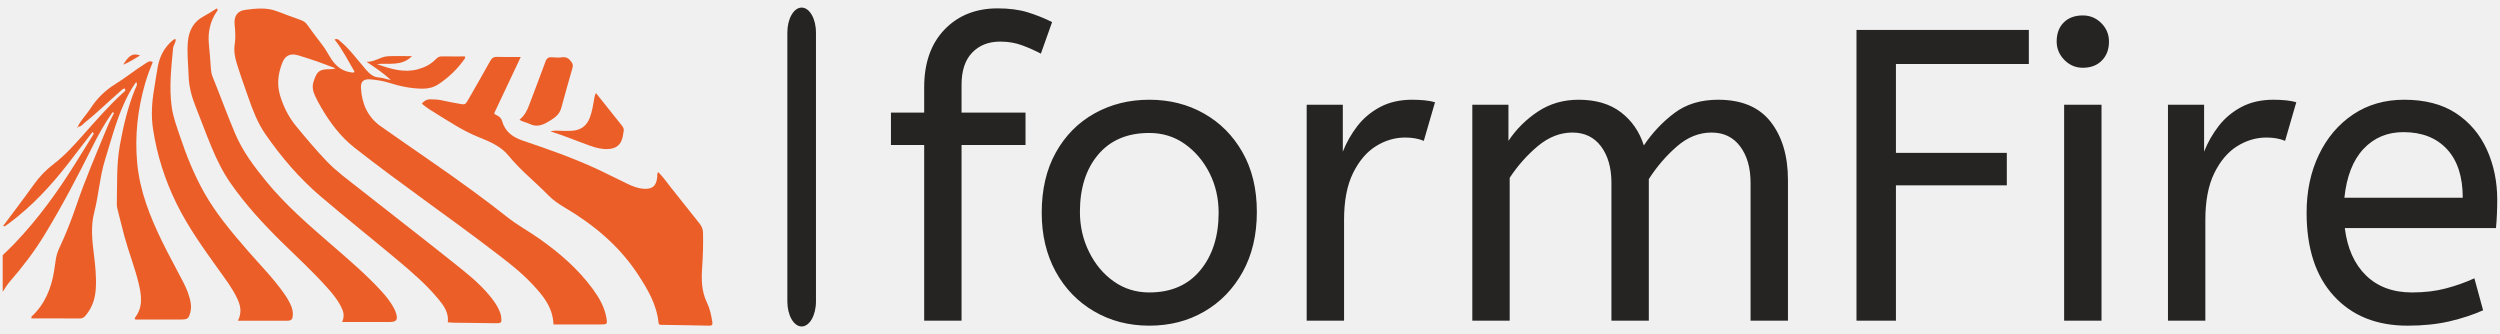
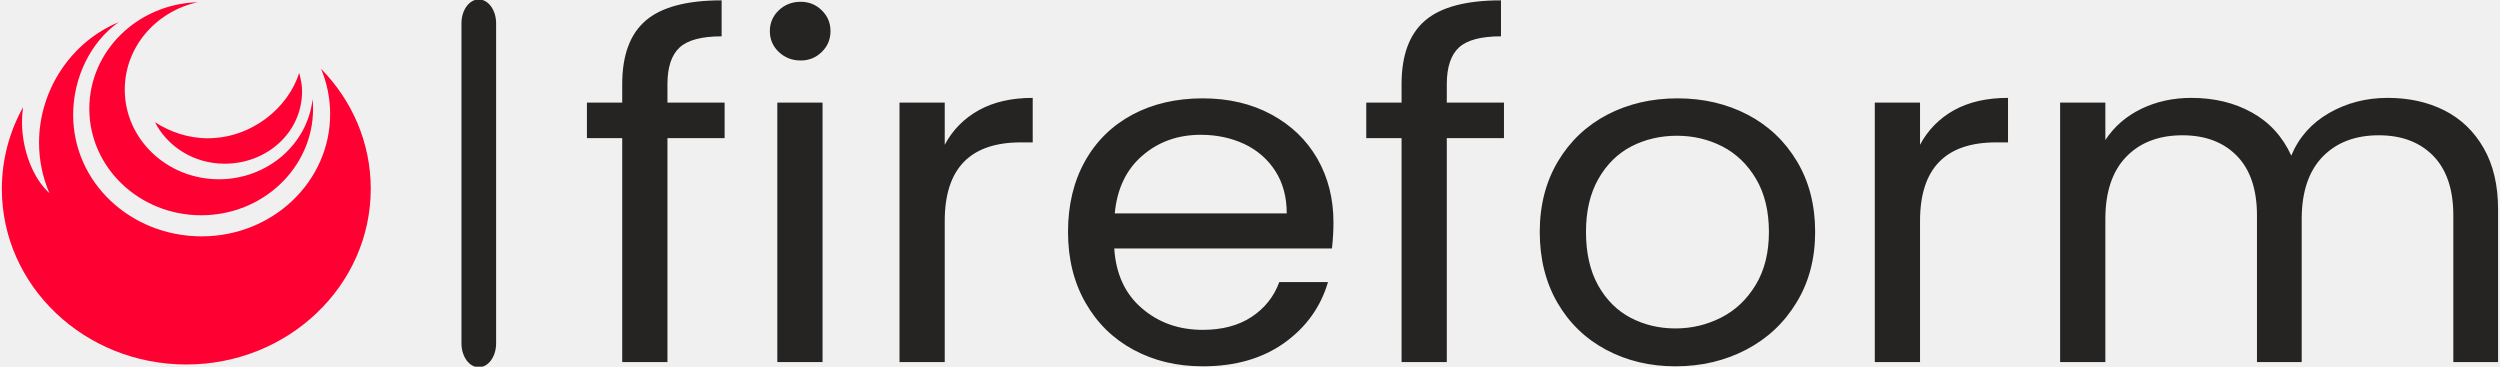
- <svg xmlns="http://www.w3.org/2000/svg" width="150" height="20" viewBox="0 0 150 20" fill="none">
-   <g clip-path="url(#clip0_2_40)">
-     <g clip-path="url(#clip1_2_40)">
-       <g clip-path="url(#clip2_2_40)">
-         <path d="M48.958 1.951C48.958 1.125 48.574 0.455 48.099 0.455C47.625 0.455 47.241 1.125 47.241 1.951V18.091C47.241 18.918 47.625 19.588 48.099 19.588C48.574 19.588 48.958 18.918 48.958 18.091V1.951Z" fill="#252422" />
-         <g clip-path="url(#clip3_2_40)">
-           <g clip-path="url(#clip4_2_40)">
-             <g clip-path="url(#clip5_2_40)">
-               <g clip-path="url(#clip6_2_40)">
-                 <path d="M57.693 19.241H55.451V8.7H53.457V6.757H55.451V5.237C55.451 3.775 55.858 2.62 56.672 1.773C57.486 0.926 58.549 0.502 59.861 0.502C60.542 0.502 61.141 0.58 61.656 0.736C62.17 0.896 62.66 1.092 63.126 1.324L62.453 3.218C62.104 3.036 61.73 2.869 61.331 2.72C60.933 2.57 60.493 2.496 60.011 2.496C59.313 2.496 58.753 2.717 58.331 3.158C57.906 3.597 57.693 4.24 57.693 5.087V6.757H61.531V8.7H57.693V19.241ZM68.957 19.54C67.727 19.54 66.623 19.253 65.642 18.678C64.662 18.107 63.893 17.309 63.335 16.286C62.78 15.266 62.503 14.091 62.503 12.762C62.503 11.367 62.785 10.162 63.35 9.149C63.915 8.136 64.687 7.355 65.667 6.807C66.648 6.258 67.744 5.984 68.957 5.984C70.169 5.984 71.261 6.258 72.231 6.807C73.205 7.355 73.977 8.131 74.549 9.134C75.123 10.141 75.411 11.334 75.411 12.712C75.411 14.091 75.128 15.291 74.564 16.311C73.999 17.334 73.23 18.128 72.256 18.693C71.286 19.258 70.186 19.54 68.957 19.54ZM68.957 17.547C70.269 17.547 71.291 17.101 72.022 16.211C72.753 15.324 73.118 14.174 73.118 12.762C73.118 11.898 72.935 11.104 72.57 10.38C72.204 9.659 71.709 9.078 71.085 8.636C70.463 8.197 69.754 7.978 68.957 7.978C67.644 7.978 66.623 8.41 65.892 9.274C65.161 10.137 64.795 11.284 64.795 12.712C64.795 13.576 64.978 14.377 65.344 15.115C65.709 15.855 66.202 16.445 66.824 16.884C67.448 17.326 68.159 17.547 68.957 17.547ZM80.644 19.241H78.401V6.283H80.569V9.099C80.785 8.551 81.076 8.039 81.441 7.564C81.807 7.092 82.263 6.71 82.812 6.418C83.36 6.129 83.999 5.984 84.73 5.984C84.98 5.984 85.229 5.996 85.478 6.019C85.727 6.046 85.935 6.084 86.101 6.134L85.428 8.451C85.112 8.318 84.739 8.252 84.307 8.252C83.692 8.252 83.106 8.426 82.547 8.775C81.993 9.124 81.536 9.664 81.177 10.395C80.821 11.126 80.644 12.056 80.644 13.186V19.241ZM90.581 19.241H88.339V6.283H90.507V8.451C90.972 7.754 91.561 7.167 92.276 6.692C92.99 6.22 93.804 5.984 94.718 5.984C95.748 5.984 96.592 6.233 97.25 6.732C97.904 7.23 98.364 7.895 98.63 8.725C99.145 7.961 99.757 7.313 100.464 6.782C101.169 6.25 102.044 5.984 103.091 5.984C104.503 5.984 105.554 6.428 106.245 7.315C106.933 8.205 107.277 9.365 107.277 10.794V19.241H105.034V10.968C105.034 10.071 104.827 9.343 104.411 8.785C103.996 8.23 103.423 7.953 102.692 7.953C101.944 7.953 101.252 8.23 100.614 8.785C99.972 9.343 99.411 9.996 98.929 10.744V19.241H96.686V10.968C96.686 10.071 96.479 9.343 96.064 8.785C95.648 8.23 95.075 7.953 94.344 7.953C93.613 7.953 92.924 8.222 92.276 8.76C91.628 9.302 91.063 9.938 90.581 10.669V19.241ZM113.756 19.241H111.389V1.798H121.73V3.841H113.756V9.174H120.409V11.118H113.756V19.241ZM126.091 19.241H123.848V6.283H126.091V19.241ZM124.969 4.066C124.538 4.066 124.167 3.908 123.858 3.592C123.552 3.276 123.4 2.911 123.4 2.496C123.4 2.014 123.541 1.632 123.823 1.349C124.106 1.067 124.488 0.926 124.969 0.926C125.401 0.926 125.77 1.079 126.076 1.384C126.385 1.693 126.539 2.064 126.539 2.496C126.539 2.961 126.398 3.338 126.116 3.627C125.833 3.919 125.451 4.066 124.969 4.066ZM132.321 19.241H130.078V6.283H132.246V9.099C132.462 8.551 132.752 8.039 133.118 7.564C133.483 7.092 133.94 6.71 134.488 6.418C135.037 6.129 135.676 5.984 136.407 5.984C136.656 5.984 136.906 5.996 137.155 6.019C137.404 6.046 137.612 6.084 137.778 6.134L137.105 8.451C136.789 8.318 136.416 8.252 135.984 8.252C135.369 8.252 134.782 8.426 134.224 8.775C133.669 9.124 133.213 9.664 132.854 10.395C132.498 11.126 132.321 12.056 132.321 13.186V19.241ZM144.451 19.54C142.59 19.54 141.117 18.945 140.03 17.756C138.941 16.57 138.396 14.905 138.396 12.762C138.396 11.466 138.642 10.307 139.133 9.284C139.622 8.264 140.306 7.458 141.187 6.866C142.067 6.278 143.089 5.984 144.252 5.984C145.498 5.984 146.533 6.253 147.357 6.792C148.177 7.333 148.795 8.061 149.211 8.975C149.626 9.888 149.834 10.893 149.834 11.99C149.834 12.571 149.809 13.136 149.759 13.684H140.688C140.838 14.897 141.261 15.844 141.959 16.525C142.657 17.206 143.579 17.547 144.725 17.547C145.473 17.547 146.146 17.467 146.744 17.307C147.342 17.151 147.915 16.949 148.463 16.699L148.986 18.618C148.388 18.884 147.715 19.105 146.968 19.281C146.22 19.454 145.381 19.54 144.451 19.54ZM140.663 11.865H147.765C147.765 10.603 147.45 9.631 146.818 8.95C146.187 8.269 145.315 7.928 144.202 7.928C143.238 7.928 142.441 8.264 141.81 8.935C141.178 9.609 140.796 10.586 140.663 11.865Z" fill="#252422" />
+ <svg xmlns="http://www.w3.org/2000/svg" width="150" height="22" viewBox="0 0 150 22" fill="none">
+   <g clip-path="url(#clip0_165_49)">
+     <g clip-path="url(#clip1_165_49)">
+       <g clip-path="url(#clip2_165_49)">
+         <path d="M29.767 1.393C29.767 0.605 29.301 -0.034 28.727 -0.034C28.153 -0.034 27.688 0.605 27.688 1.393V20.607C27.688 21.395 28.153 22.034 28.727 22.034C29.301 22.034 29.767 21.395 29.767 20.607V1.393Z" fill="#252422" />
+         <g clip-path="url(#clip3_165_49)">
+           <g clip-path="url(#clip4_165_49)">
+             <g clip-path="url(#clip5_165_49)">
+               <g clip-path="url(#clip6_165_49)">
+                 <path d="M43.477 6.157V8.287H40.047V21.723H37.333V8.287H35.216V6.157H37.333V5.049C37.333 3.307 37.806 2.032 38.753 1.226C39.695 0.423 41.211 0.021 43.298 0.021V2.18C42.105 2.18 41.266 2.402 40.781 2.845C40.292 3.292 40.047 4.026 40.047 5.049V6.157H43.477ZM48.041 3.629C47.524 3.629 47.086 3.458 46.728 3.118C46.37 2.777 46.191 2.36 46.191 1.868C46.191 1.375 46.37 0.959 46.728 0.618C47.086 0.277 47.524 0.107 48.041 0.107C48.538 0.107 48.959 0.277 49.305 0.618C49.655 0.959 49.83 1.375 49.83 1.868C49.83 2.36 49.655 2.777 49.305 3.118C48.959 3.458 48.538 3.629 48.041 3.629ZM46.639 6.157H49.353V21.723H46.639V6.157ZM56.684 8.685C57.161 7.795 57.843 7.104 58.73 6.611C59.617 6.119 60.695 5.873 61.963 5.873V8.543H61.253C58.207 8.543 56.684 10.115 56.684 13.258V21.723H53.97V6.157H56.684V8.685ZM80.008 13.344C80.008 13.836 79.978 14.357 79.918 14.906H66.855C66.954 16.44 67.507 17.637 68.513 18.496C69.515 19.36 70.732 19.791 72.164 19.791C73.337 19.791 74.317 19.53 75.105 19.008C75.888 18.489 76.439 17.794 76.757 16.923H79.68C79.242 18.419 78.368 19.636 77.055 20.576C75.743 21.511 74.112 21.979 72.164 21.979C70.613 21.979 69.227 21.647 68.006 20.985C66.781 20.322 65.821 19.379 65.125 18.155C64.429 16.936 64.081 15.521 64.081 13.912C64.081 12.302 64.419 10.891 65.095 9.679C65.771 8.467 66.722 7.534 67.946 6.878C69.167 6.227 70.573 5.901 72.164 5.901C73.715 5.901 75.087 6.223 76.28 6.867C77.473 7.511 78.393 8.395 79.041 9.52C79.686 10.649 80.008 11.923 80.008 13.344ZM77.204 12.804C77.204 11.819 76.976 10.971 76.518 10.259C76.061 9.55 75.441 9.011 74.657 8.64C73.87 8.272 72.999 8.088 72.044 8.088C70.672 8.088 69.505 8.505 68.543 9.338C67.576 10.171 67.024 11.327 66.885 12.804H77.204ZM90.238 6.157V8.287H86.808V21.723H84.094V8.287H81.976V6.157H84.094V5.049C84.094 3.307 84.567 2.032 85.514 1.226C86.456 0.423 87.971 0.021 90.059 0.021V2.18C88.866 2.18 88.027 2.402 87.542 2.845C87.053 3.292 86.808 4.026 86.808 5.049V6.157H90.238ZM100.528 21.979C98.997 21.979 97.609 21.647 96.364 20.985C95.124 20.322 94.149 19.379 93.441 18.155C92.737 16.936 92.385 15.521 92.385 13.912C92.385 12.321 92.747 10.914 93.471 9.691C94.199 8.471 95.189 7.534 96.442 6.878C97.695 6.227 99.096 5.901 100.647 5.901C102.198 5.901 103.6 6.227 104.853 6.878C106.105 7.534 107.094 8.467 107.817 9.679C108.545 10.891 108.909 12.302 108.909 13.912C108.909 15.521 108.535 16.936 107.788 18.155C107.044 19.379 106.036 20.322 104.763 20.985C103.491 21.647 102.079 21.979 100.528 21.979ZM100.528 19.706C101.502 19.706 102.417 19.488 103.272 19.053C104.127 18.617 104.817 17.964 105.342 17.093C105.871 16.222 106.135 15.161 106.135 13.912C106.135 12.662 105.877 11.601 105.36 10.73C104.843 9.859 104.167 9.21 103.332 8.782C102.496 8.357 101.592 8.145 100.617 8.145C99.623 8.145 98.713 8.357 97.885 8.782C97.062 9.21 96.402 9.859 95.905 10.73C95.408 11.601 95.159 12.662 95.159 13.912C95.159 15.18 95.402 16.25 95.887 17.121C96.376 17.992 97.028 18.642 97.844 19.07C98.659 19.494 99.554 19.706 100.528 19.706ZM115.202 8.685C115.679 7.795 116.359 7.104 117.242 6.611C118.129 6.119 119.209 5.873 120.481 5.873V8.543H119.766C116.723 8.543 115.202 10.115 115.202 13.258V21.723H112.488V6.157H115.202V8.685ZM143.262 5.873C144.535 5.873 145.668 6.123 146.662 6.623C147.657 7.126 148.442 7.88 149.019 8.884C149.595 9.887 149.884 11.109 149.884 12.548V21.723H147.199V12.917C147.199 11.365 146.798 10.175 145.994 9.35C145.187 8.528 144.097 8.117 142.725 8.117C141.314 8.117 140.19 8.547 139.355 9.406C138.52 10.27 138.102 11.516 138.102 13.145V21.723H135.418V12.917C135.418 11.365 135.016 10.175 134.213 9.35C133.406 8.528 132.316 8.117 130.944 8.117C129.533 8.117 128.409 8.547 127.574 9.406C126.739 10.27 126.321 11.516 126.321 13.145V21.723H123.607V6.157H126.321V8.401C126.858 7.587 127.58 6.962 128.487 6.526C129.389 6.091 130.388 5.873 131.481 5.873C132.853 5.873 134.066 6.166 135.12 6.753C136.174 7.34 136.959 8.202 137.476 9.338C137.933 8.24 138.689 7.388 139.743 6.782C140.797 6.176 141.97 5.873 143.262 5.873Z" fill="#252422" />
              </g>
            </g>
          </g>
        </g>
-         <g clip-path="url(#clip7_2_40)">
-           <g clip-path="url(#clip8_2_40)">
-             <path d="M35.561 17.332C34.683 16.136 33.575 15.181 32.37 14.329C31.729 13.878 31.037 13.505 30.42 13.015C29.764 12.495 29.095 11.989 28.42 11.494C26.585 10.146 24.692 8.883 22.833 7.569C22.058 7.02 21.709 6.215 21.657 5.282C21.634 4.878 21.826 4.724 22.246 4.763C22.624 4.798 22.999 4.857 23.362 4.973C24.012 5.18 24.674 5.316 25.36 5.321C25.696 5.323 26.017 5.243 26.293 5.062C26.936 4.644 27.477 4.115 27.911 3.481C27.921 3.467 27.902 3.435 27.891 3.385C27.439 3.385 26.982 3.393 26.524 3.382C26.363 3.378 26.258 3.437 26.151 3.549C25.854 3.859 25.481 4.047 25.072 4.157C24.241 4.378 23.465 4.15 22.617 3.845C23.362 3.771 24.09 3.994 24.721 3.369C24.181 3.369 23.728 3.352 23.276 3.374C22.827 3.395 22.459 3.742 21.984 3.704C22.502 4.045 23 4.382 23.452 4.797C23.204 4.766 22.973 4.662 22.737 4.649C22.381 4.628 22.17 4.415 21.958 4.181C21.906 4.122 21.861 4.058 21.809 3.999C21.36 3.487 20.962 2.929 20.433 2.491C20.336 2.412 20.256 2.283 20.074 2.372C20.553 2.966 20.884 3.645 21.268 4.292C21.251 4.315 21.234 4.338 21.217 4.359C20.752 4.328 20.385 4.147 20.091 3.82C20.024 3.745 19.959 3.663 19.899 3.572C19.697 3.267 19.53 2.933 19.307 2.655C18.996 2.266 18.71 1.86 18.416 1.461C18.316 1.325 18.187 1.253 18.037 1.198C17.572 1.029 17.104 0.864 16.642 0.684C16.005 0.434 15.356 0.507 14.706 0.593C14.257 0.653 14.028 0.957 14.077 1.463C14.115 1.854 14.146 2.252 14.085 2.64C14.021 3.044 14.089 3.428 14.205 3.8C14.417 4.485 14.659 5.16 14.896 5.838C15.164 6.604 15.454 7.37 15.915 8.037C16.871 9.421 17.963 10.697 19.245 11.789C20.75 13.072 22.298 14.304 23.815 15.573C24.698 16.313 25.576 17.064 26.314 17.958C26.642 18.356 26.934 18.771 26.87 19.337C26.995 19.346 27.098 19.36 27.201 19.361C28.04 19.373 28.879 19.384 29.718 19.393C30.095 19.398 30.116 19.366 30.067 18.989C30.046 18.831 29.987 18.688 29.919 18.546C29.788 18.272 29.611 18.03 29.422 17.794C28.75 16.959 27.902 16.313 27.074 15.653C25.262 14.208 23.425 12.796 21.608 11.359C20.92 10.816 20.203 10.303 19.595 9.667C18.961 9.003 18.37 8.303 17.787 7.594C17.33 7.039 17.017 6.432 16.808 5.741C16.597 5.042 16.69 4.396 16.944 3.752C17.114 3.321 17.438 3.184 17.887 3.319C18.262 3.432 18.635 3.551 19.005 3.679C19.382 3.81 19.754 3.958 20.129 4.098C20.016 4.15 19.915 4.149 19.813 4.15C19.149 4.154 19.017 4.267 18.813 4.899C18.71 5.214 18.782 5.491 18.91 5.767C19.015 5.993 19.133 6.212 19.258 6.426C19.795 7.351 20.434 8.204 21.274 8.864C24.003 11.005 26.866 12.968 29.622 15.073C30.413 15.677 31.208 16.277 31.895 17.004C32.543 17.69 33.166 18.395 33.21 19.466C34.179 19.466 35.122 19.466 36.064 19.466C36.429 19.466 36.447 19.444 36.388 19.088C36.278 18.426 35.948 17.861 35.561 17.332Z" fill="#EB5E28" />
-             <path d="M10.986 16.91C10.575 16.108 10.133 15.322 9.738 14.513C9.004 13.007 8.387 11.475 8.23 9.767C8.08 8.132 8.26 6.558 8.71 4.997C8.835 4.562 8.997 4.14 9.166 3.723C8.963 3.615 8.844 3.735 8.713 3.817C8.103 4.199 7.544 4.659 6.934 5.036C6.307 5.424 5.806 5.916 5.414 6.529C5.177 6.898 4.848 7.202 4.663 7.606C4.818 7.615 4.914 7.518 5.009 7.425C5.021 7.414 5.033 7.402 5.046 7.39C5.047 7.389 5.049 7.388 5.05 7.387C5.065 7.373 5.08 7.361 5.095 7.347C5.816 6.78 6.464 6.13 7.157 5.532C7.258 5.446 7.342 5.322 7.49 5.31C7.569 5.458 7.456 5.501 7.397 5.554C6.521 6.345 5.755 7.24 4.97 8.118C4.429 8.723 3.885 9.333 3.238 9.826C2.764 10.187 2.366 10.601 2.021 11.084C1.427 11.916 0.805 12.729 0.186 13.56C0.241 13.57 0.274 13.587 0.289 13.577C0.377 13.52 0.461 13.458 0.545 13.396C1.91 12.379 3.057 11.146 4.096 9.807C4.585 9.178 5.069 8.545 5.555 7.914C5.579 7.952 5.603 7.99 5.626 8.028C5.254 8.625 4.883 9.224 4.511 9.821C3.449 11.524 2.278 13.141 0.888 14.595C0.651 14.841 0.407 15.078 0.161 15.312V17.508C0.3 17.29 0.436 17.07 0.606 16.875C1.345 16.024 2.031 15.133 2.621 14.173C3.709 12.404 4.665 10.563 5.594 8.708C5.938 8.02 6.313 7.351 6.762 6.725C6.788 6.744 6.814 6.763 6.841 6.782C6.709 7.052 6.564 7.317 6.45 7.594C5.803 9.161 5.129 10.718 4.582 12.325C4.282 13.203 3.944 14.066 3.549 14.905C3.442 15.134 3.376 15.368 3.34 15.614C3.31 15.822 3.283 16.029 3.25 16.236C3.08 17.294 2.699 18.25 1.891 18.995C1.878 19.007 1.887 19.044 1.884 19.105C2.855 19.105 3.822 19.1 4.791 19.11C4.959 19.11 5.055 19.03 5.15 18.916C5.544 18.444 5.717 17.892 5.75 17.288C5.787 16.618 5.719 15.953 5.637 15.29C5.532 14.432 5.432 13.592 5.657 12.724C5.925 11.689 5.985 10.606 6.305 9.578C6.65 8.47 6.939 7.342 7.413 6.277C7.623 5.807 7.856 5.346 8.169 4.919C8.276 5.094 8.159 5.22 8.109 5.343C7.663 6.438 7.395 7.581 7.188 8.74C6.98 9.907 7.037 11.091 7.009 12.269C7.007 12.347 7.021 12.427 7.04 12.502C7.179 13.06 7.315 13.618 7.464 14.174C7.719 15.119 8.085 16.03 8.315 16.983C8.489 17.706 8.603 18.431 8.084 19.081C8.076 19.091 8.097 19.124 8.114 19.171C9.023 19.171 9.94 19.169 10.857 19.171C11.255 19.171 11.323 19.117 11.42 18.739C11.463 18.572 11.472 18.407 11.449 18.234C11.385 17.76 11.201 17.328 10.986 16.91Z" fill="#EB5E28" />
-             <path d="M4.659 7.614C4.659 7.614 4.66 7.614 4.661 7.613C4.662 7.611 4.664 7.608 4.664 7.606C4.66 7.605 4.656 7.605 4.651 7.605C4.654 7.608 4.656 7.612 4.659 7.614Z" fill="#EB5E28" />
-             <path d="M4.651 7.659C4.657 7.657 4.661 7.655 4.664 7.652C4.666 7.649 4.667 7.646 4.667 7.644C4.667 7.643 4.668 7.642 4.669 7.64C4.669 7.636 4.669 7.633 4.667 7.629V7.628C4.666 7.623 4.663 7.618 4.659 7.613C4.641 7.622 4.623 7.631 4.605 7.641C4.621 7.648 4.639 7.663 4.651 7.659Z" fill="#EB5E28" />
-             <path d="M42.735 19.285C42.671 18.896 42.589 18.506 42.418 18.157C42.08 17.468 42.081 16.745 42.132 16.011C42.178 15.331 42.197 14.65 42.182 13.969C42.177 13.745 42.106 13.577 41.967 13.405C41.399 12.704 40.851 11.986 40.282 11.285C40.022 10.965 39.795 10.615 39.49 10.324C39.41 10.427 39.444 10.521 39.436 10.607C39.382 11.169 39.142 11.371 38.585 11.324C38.253 11.296 37.95 11.172 37.656 11.034C36.984 10.715 36.325 10.37 35.649 10.063C34.259 9.43 32.817 8.93 31.372 8.439C30.761 8.231 30.306 7.903 30.124 7.262C30.086 7.129 30.009 7.033 29.889 6.962C29.794 6.906 29.677 6.867 29.649 6.8C30.185 5.664 30.703 4.567 31.246 3.418C30.728 3.418 30.283 3.431 29.84 3.413C29.628 3.403 29.515 3.472 29.413 3.659C28.991 4.424 28.551 5.178 28.119 5.937C27.916 6.293 27.917 6.294 27.528 6.22C27.182 6.154 26.834 6.096 26.49 6.016C26.269 5.964 26.049 5.965 25.827 5.96C25.616 5.955 25.454 6.041 25.309 6.219C25.594 6.469 25.908 6.654 26.214 6.843C27.012 7.334 27.791 7.852 28.671 8.208C29.343 8.48 30.035 8.752 30.52 9.347C31.226 10.214 32.108 10.905 32.884 11.703C33.179 12.005 33.52 12.238 33.883 12.453C35.628 13.483 37.157 14.754 38.277 16.466C38.859 17.355 39.399 18.265 39.511 19.354C39.529 19.516 39.642 19.489 39.742 19.491C40.672 19.507 41.602 19.514 42.532 19.54C42.752 19.545 42.764 19.464 42.735 19.285Z" fill="#EB5E28" />
-             <path d="M23.573 18.376C23.387 18.058 23.159 17.771 22.912 17.499C21.992 16.489 20.952 15.607 19.923 14.713C18.536 13.511 17.146 12.315 15.978 10.887C15.247 9.993 14.558 9.08 14.104 8.005C13.63 6.887 13.218 5.746 12.762 4.621C12.688 4.439 12.661 4.245 12.648 4.047C12.619 3.577 12.576 3.108 12.532 2.638C12.469 1.951 12.6 1.287 13.002 0.699C13.035 0.65 13.1 0.605 13.014 0.502C12.742 0.667 12.473 0.846 12.189 0.999C11.678 1.275 11.408 1.71 11.304 2.265C11.29 2.343 11.28 2.421 11.273 2.498C11.212 3.193 11.296 3.884 11.318 4.577C11.339 5.219 11.505 5.812 11.739 6.399C12.063 7.211 12.361 8.033 12.698 8.84C13.01 9.587 13.364 10.316 13.83 10.985C14.725 12.27 15.778 13.416 16.891 14.511C17.807 15.411 18.756 16.278 19.613 17.238C19.928 17.589 20.232 17.951 20.447 18.373C20.584 18.639 20.707 18.918 20.529 19.321C21.514 19.321 22.43 19.321 23.346 19.321C23.795 19.321 23.89 19.199 23.755 18.765C23.713 18.63 23.645 18.498 23.573 18.376Z" fill="#EB5E28" />
-             <path d="M17.046 17.614C16.39 16.677 15.581 15.87 14.835 15.009C13.892 13.92 12.962 12.82 12.251 11.557C11.648 10.485 11.189 9.346 10.8 8.183C10.606 7.602 10.386 7.026 10.302 6.414C10.14 5.234 10.276 4.062 10.386 2.888C10.403 2.696 10.568 2.549 10.537 2.348C10.459 2.343 10.42 2.377 10.379 2.409C9.867 2.823 9.584 3.372 9.465 4.007C9.38 4.456 9.322 4.912 9.245 5.363C9.108 6.156 9.061 6.956 9.183 7.749C9.421 9.309 9.895 10.796 10.592 12.215C11.282 13.62 12.19 14.882 13.095 16.147C13.498 16.711 13.923 17.26 14.224 17.889C14.42 18.299 14.534 18.72 14.278 19.246C15.296 19.246 16.238 19.247 17.181 19.245C17.498 19.245 17.559 19.18 17.57 18.86C17.576 18.672 17.53 18.495 17.457 18.325C17.348 18.073 17.204 17.839 17.046 17.614Z" fill="#EB5E28" />
-             <path d="M31.777 7.434C32.143 7.621 32.491 7.537 32.82 7.346C33.18 7.137 33.552 6.932 33.676 6.481C33.896 5.676 34.118 4.872 34.35 4.071C34.392 3.927 34.368 3.829 34.284 3.712C34.145 3.517 33.99 3.402 33.73 3.437C33.537 3.463 33.337 3.458 33.142 3.437C32.91 3.41 32.801 3.492 32.719 3.719C32.407 4.589 32.066 5.45 31.744 6.316C31.623 6.64 31.473 6.938 31.169 7.182C31.374 7.326 31.592 7.34 31.777 7.434Z" fill="#EB5E28" />
-             <path d="M33.572 7.845C33.412 7.839 33.254 7.822 33.032 7.885C33.872 8.148 34.625 8.466 35.394 8.741C35.737 8.864 36.091 8.959 36.466 8.943C36.981 8.922 37.262 8.692 37.369 8.187C37.388 8.098 37.388 8.004 37.413 7.916C37.45 7.777 37.418 7.665 37.328 7.553C36.811 6.912 36.301 6.266 35.758 5.584C35.679 5.717 35.673 5.821 35.655 5.922C35.586 6.308 35.526 6.696 35.387 7.065C35.202 7.558 34.837 7.816 34.318 7.846C34.071 7.862 33.821 7.856 33.572 7.845Z" fill="#EB5E28" />
-             <path d="M7.392 3.883C7.792 3.717 8.087 3.512 8.404 3.331C7.878 3.124 7.657 3.466 7.392 3.883Z" fill="#EB5E28" />
+         <g clip-path="url(#clip7_165_49)">
+           <g clip-path="url(#clip8_165_49)">
+             <path d="M19.259 4.124C21.111 6.008 22.245 8.542 22.245 11.326C22.245 17.148 17.29 21.869 11.178 21.869C5.066 21.869 0.111 17.154 0.111 11.334C0.111 9.561 0.57 7.901 1.381 6.436L1.381 6.449C1.341 6.734 1.32 7.03 1.32 7.325C1.32 8.941 1.942 10.662 2.969 11.595H2.968C2.565 10.662 2.343 9.634 2.343 8.56C2.343 5.376 4.293 2.5 7.118 1.334C5.449 2.5 4.389 4.647 4.389 6.894C4.389 10.948 7.841 14.181 12.099 14.181C16.357 14.181 19.809 10.899 19.809 6.844C19.809 5.881 19.614 4.964 19.26 4.121M18.752 5.971C18.441 8.662 16.045 10.756 13.136 10.756C10.016 10.756 7.486 8.347 7.486 5.376C7.486 2.819 9.358 0.679 11.867 0.131L11.855 0.133C8.248 0.242 5.359 3.061 5.359 6.523C5.359 10.054 8.364 12.916 12.071 12.916C15.778 12.916 18.784 10.054 18.784 6.523C18.784 6.326 18.774 6.132 18.756 5.94M9.271 7.277C10.014 8.78 11.617 9.822 13.477 9.822C16.043 9.822 18.123 7.925 18.123 5.481C18.123 5.064 18.062 4.832 17.949 4.366H17.95C17.306 6.465 15.093 8.296 12.462 8.296C11.286 8.296 10.194 7.909 9.288 7.326" fill="#FF0033" />
          </g>
        </g>
      </g>
    </g>
  </g>
  <defs>
-     <clipPath id="clip0_2_40">
-       <rect width="150" height="19.3" fill="white" transform="translate(0 0.371155)" />
+     <clipPath id="clip0_165_49">
+       <rect width="150" height="22" fill="white" />
    </clipPath>
-     <clipPath id="clip1_2_40">
-       <rect width="149.677" height="19.133" fill="white" transform="translate(0.161377 0.454536)" />
+     <clipPath id="clip1_165_49">
+       <rect width="149.779" height="22.067" fill="white" transform="translate(0.110596 -0.0335999)" />
    </clipPath>
-     <clipPath id="clip2_2_40">
-       <rect width="149.677" height="19.133" fill="white" transform="translate(0.161377 0.454536)" />
+     <clipPath id="clip2_165_49">
+       <rect width="149.779" height="22.067" fill="white" transform="translate(0.110596 -0.0335999)" />
    </clipPath>
-     <clipPath id="clip3_2_40">
-       <rect width="96.386" height="19.038" fill="white" transform="translate(53.4521 0.502132)" />
+     <clipPath id="clip3_165_49">
+       <rect width="114.68" height="21.957" fill="white" transform="translate(35.2095 0.0213013)" />
    </clipPath>
-     <clipPath id="clip4_2_40">
-       <rect width="96.386" height="19.038" fill="white" transform="translate(53.4521 0.502132)" />
+     <clipPath id="clip4_165_49">
+       <rect width="114.68" height="21.957" fill="white" transform="translate(35.2095 0.0213013)" />
    </clipPath>
-     <clipPath id="clip5_2_40">
-       <rect width="96.386" height="19.038" fill="white" transform="translate(53.4521 0.502132)" />
+     <clipPath id="clip5_165_49">
+       <rect width="114.68" height="21.957" fill="white" transform="translate(35.2095 0.0213013)" />
    </clipPath>
-     <clipPath id="clip6_2_40">
-       <rect width="96.386" height="19.038" fill="white" transform="translate(53.4521 0.502132)" />
+     <clipPath id="clip6_165_49">
+       <rect width="114.68" height="21.957" fill="white" transform="translate(35.2095 0.0213013)" />
    </clipPath>
-     <clipPath id="clip7_2_40">
-       <rect width="42.585" height="19.038" fill="white" transform="translate(0.161377 0.502132)" />
+     <clipPath id="clip7_165_49">
+       <rect width="22.134" height="21.738" fill="white" transform="translate(0.110596 0.131073)" />
    </clipPath>
-     <clipPath id="clip8_2_40">
-       <rect width="42.585" height="19.038" fill="white" transform="translate(0.161377 0.502132)" />
+     <clipPath id="clip8_165_49">
+       <rect width="22.134" height="21.738" fill="white" transform="translate(0.110596 0.131073)" />
    </clipPath>
  </defs>
</svg>
